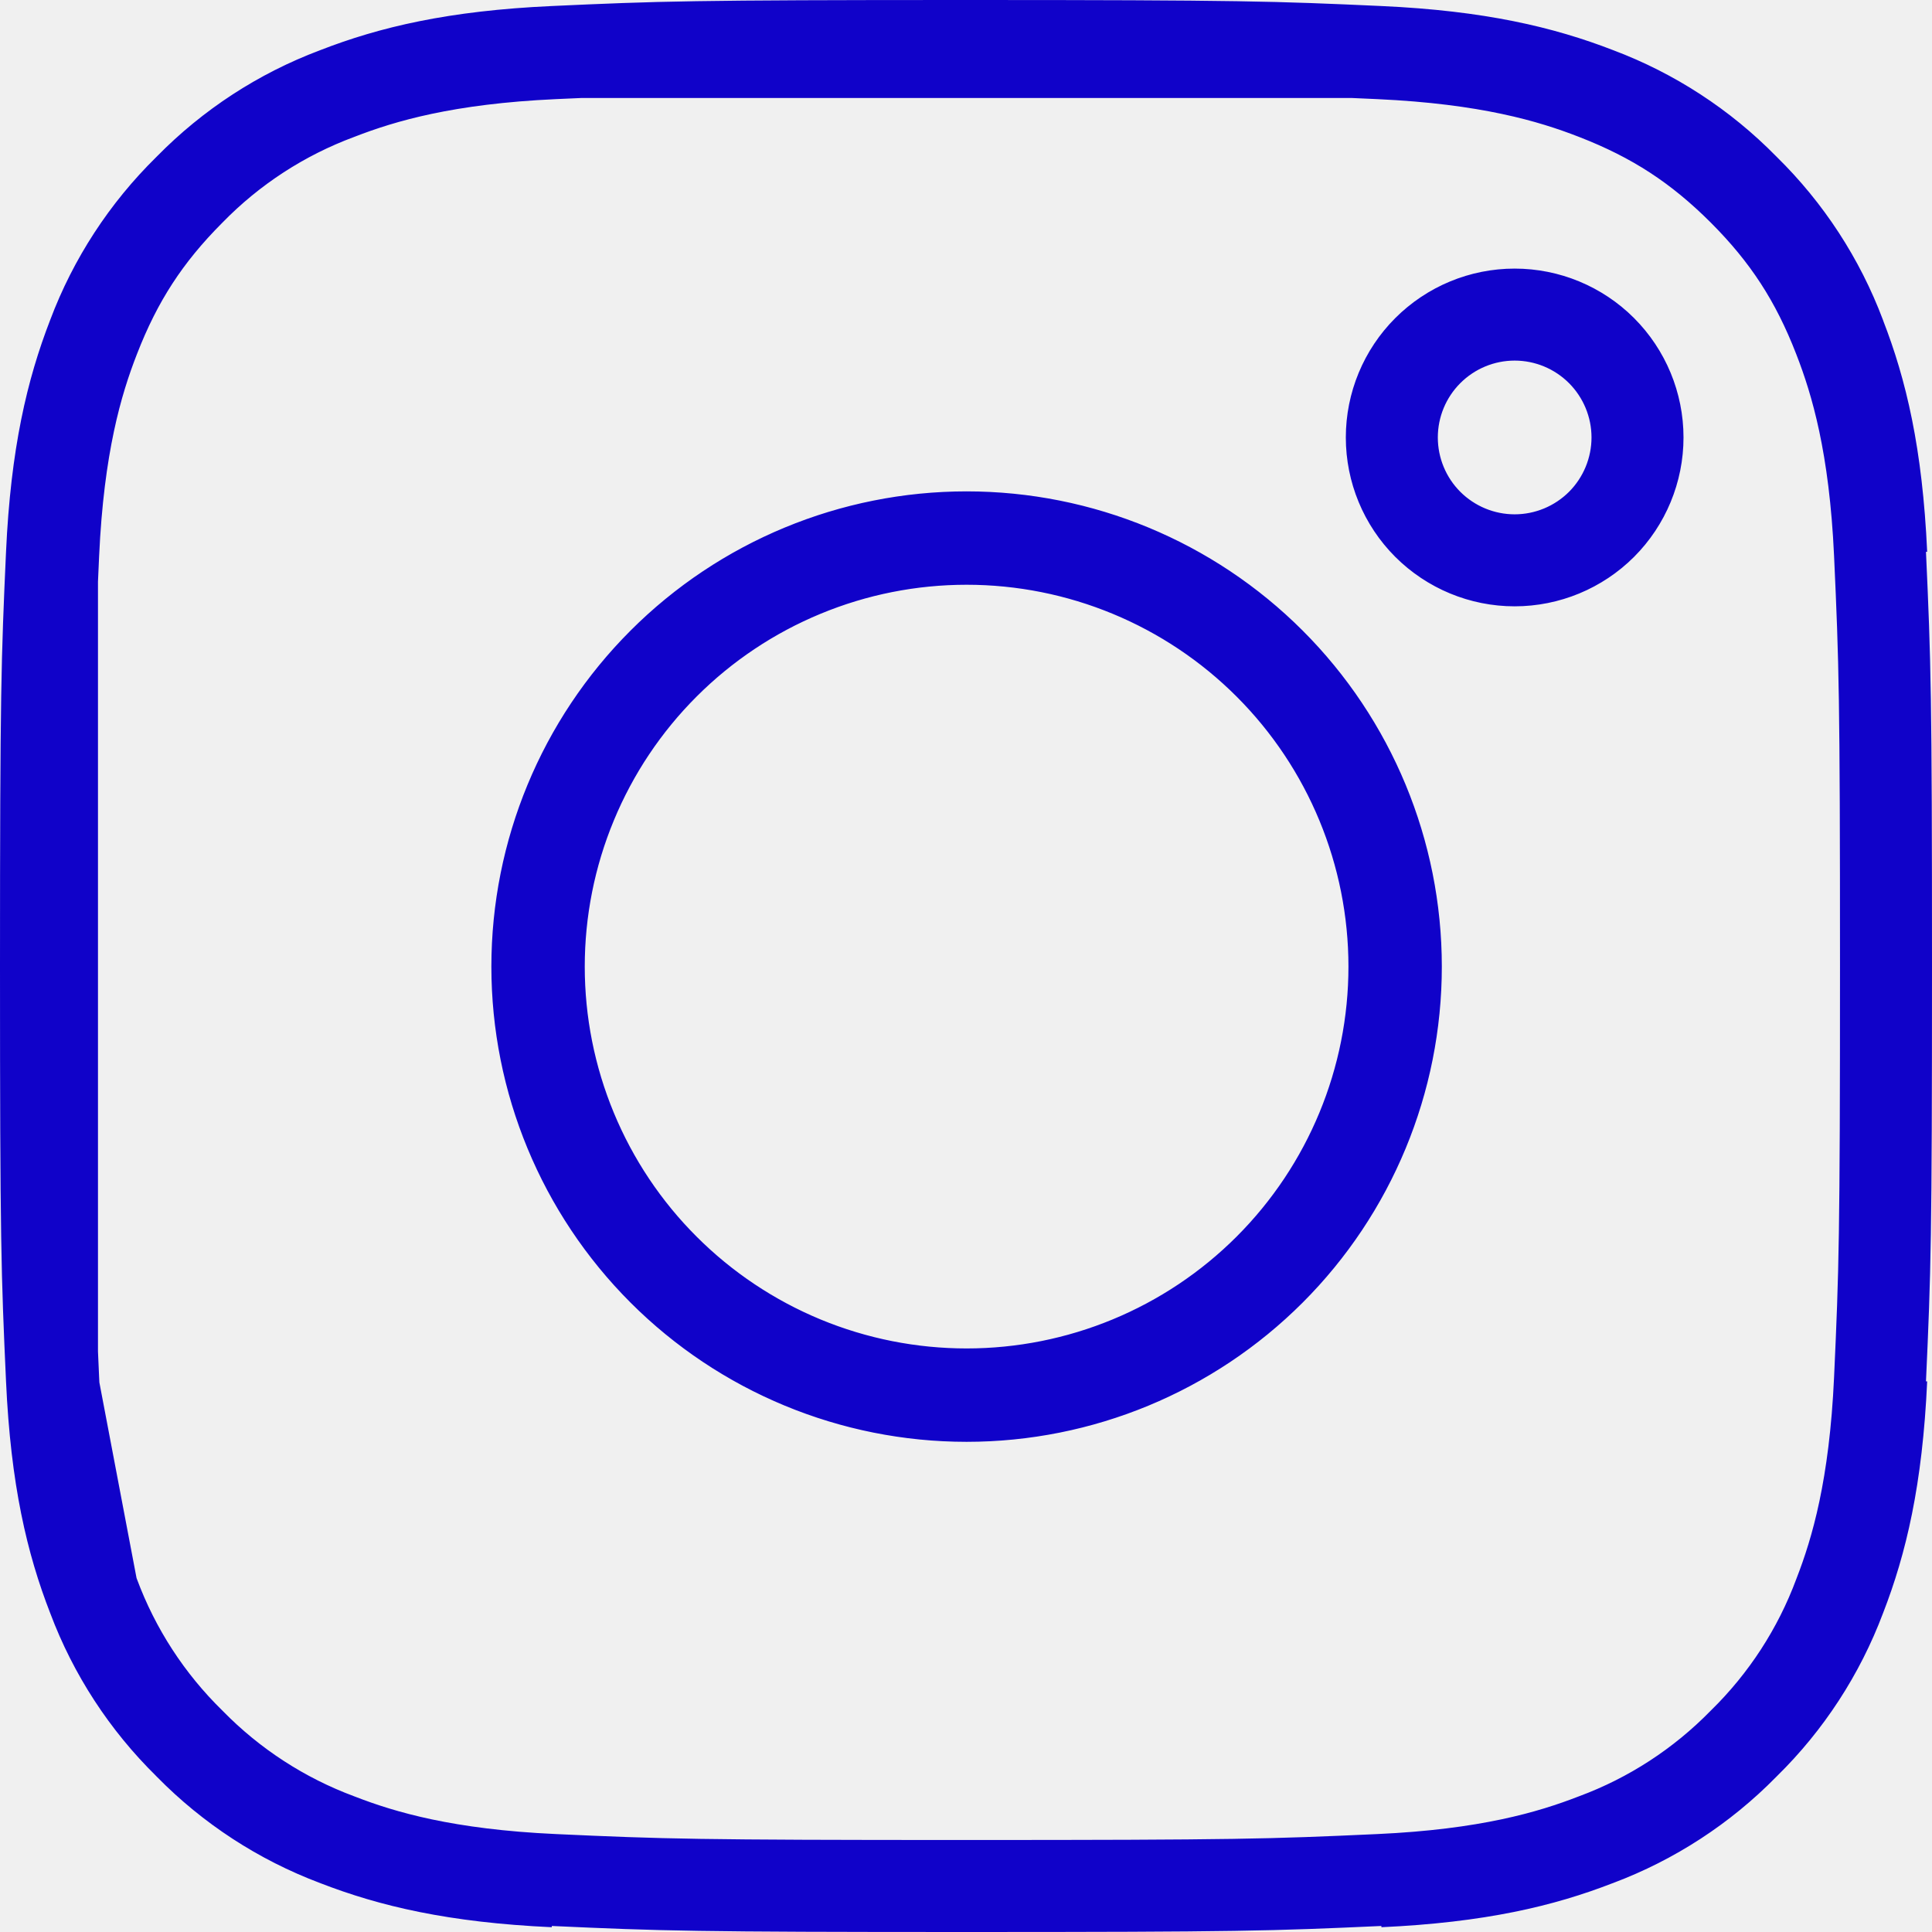
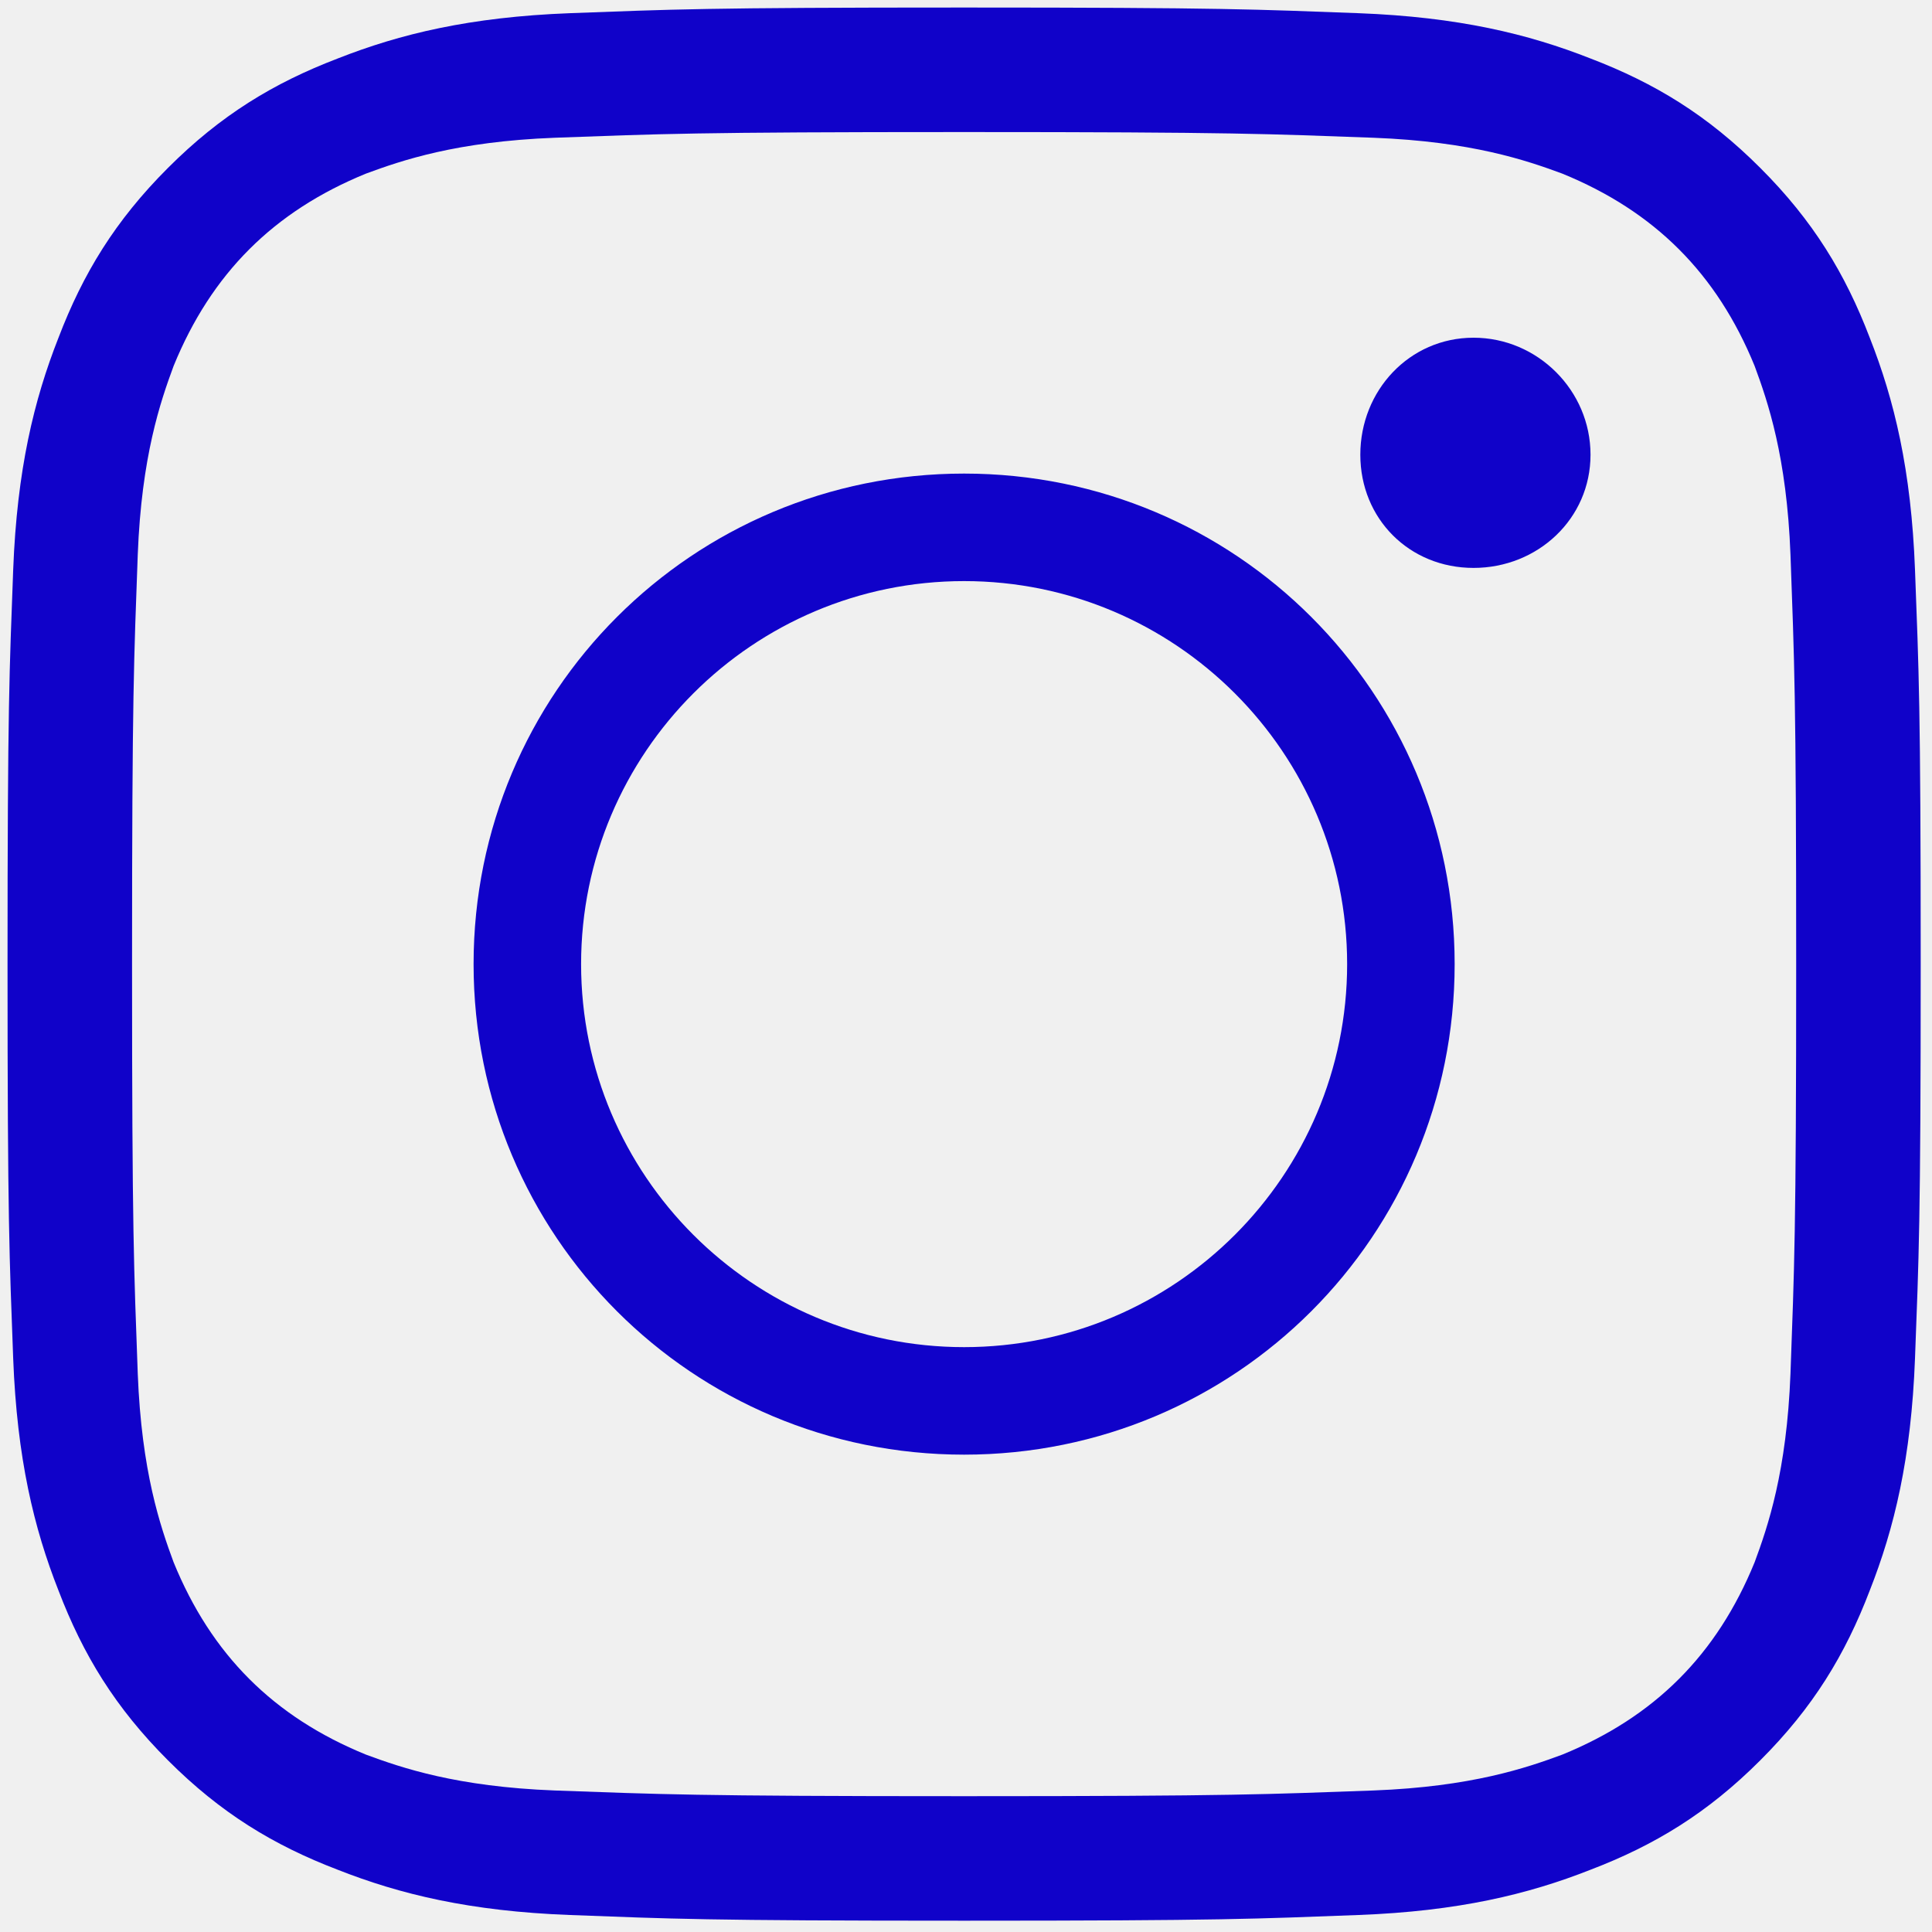
- <svg xmlns="http://www.w3.org/2000/svg" viewBox="0 0 42 42" fill="none">
-   <path d="M1.13 12.041C1.228 9.89 1.565 8.502 2.021 7.324L2.027 7.308C2.478 6.109 3.186 5.024 4.1 4.126L4.112 4.113L4.125 4.101C5.023 3.186 6.109 2.479 7.307 2.029L7.328 2.021C8.503 1.564 9.888 1.228 12.041 1.13M1.13 12.041C1.026 14.34 1 15.053 1 21.013C1 26.975 1.025 27.686 1.13 29.985M1.13 12.041V12.621M12.041 1.13C14.34 1.025 15.053 1 21.013 1C26.974 1 27.686 1.026 29.984 1.13M12.041 1.13H12.622M1.13 29.985C1.228 32.139 1.564 33.524 2.021 34.699L2.029 34.72M1.13 29.985L1.165 30.171M1.13 29.985V29.404M1.13 12.621C1.138 12.437 1.147 12.245 1.156 12.041C1.264 9.687 1.664 8.311 2.045 7.336C2.539 6.062 3.164 5.1 4.12 4.141C5.028 3.209 6.132 2.491 7.352 2.039C8.323 1.662 9.695 1.263 12.04 1.156C12.245 1.147 12.438 1.138 12.622 1.13M1.13 12.621C1.045 14.569 1.026 15.644 1.026 21.013C1.026 26.381 1.045 27.457 1.13 29.404M1.13 12.621L1.13 29.404M2.029 34.72C2.479 35.917 3.186 37.003 4.101 37.901L4.113 37.914L4.126 37.927C5.024 38.841 6.109 39.548 7.308 39.999L7.326 40.006C8.502 40.462 9.888 40.798 12.041 40.897M2.029 34.72L2.002 34.577M2.002 34.577L1.165 30.171M2.002 34.577C1.646 33.639 1.281 32.328 1.165 30.171M2.002 34.577C2.014 34.61 2.027 34.643 2.039 34.675C2.49 35.89 3.204 36.99 4.13 37.896C5.036 38.822 6.136 39.536 7.35 39.987C8.325 40.366 9.698 40.763 12.041 40.87C14.405 40.978 15.135 41 21.013 41C26.892 41 27.622 40.978 29.986 40.87C32.331 40.763 33.703 40.364 34.675 39.987C35.89 39.537 36.99 38.822 37.896 37.896C38.822 36.99 39.536 35.891 39.987 34.676C40.366 33.701 40.763 32.328 40.87 29.986C40.978 27.622 41 26.89 41 21.013C41 15.136 40.978 14.404 40.87 12.04C40.762 9.683 40.36 8.309 39.981 7.337C39.486 6.059 38.859 5.093 37.895 4.129C36.932 3.168 35.969 2.541 34.691 2.045C33.715 1.664 32.34 1.264 29.986 1.156C29.782 1.147 29.589 1.138 29.404 1.13M1.165 30.171C1.162 30.11 1.159 30.049 1.156 29.986C1.147 29.782 1.138 29.589 1.13 29.404M29.404 1.13H29.984M29.404 1.13L12.622 1.13M29.404 1.13C27.457 1.045 26.381 1.026 21.013 1.026C15.646 1.026 14.569 1.045 12.622 1.13M29.984 1.13C32.136 1.228 33.524 1.565 34.702 2.021L34.718 2.027C35.917 2.478 37.003 3.186 37.9 4.1L37.913 4.112L37.925 4.125C38.839 5.022 39.547 6.108 39.998 7.307L40.005 7.328C40.462 8.503 40.798 9.888 40.896 12.041M40.896 29.985C40.798 32.139 40.462 33.524 40.006 34.7L39.999 34.718C39.548 35.917 38.841 37.003 37.927 37.9L37.914 37.913L37.901 37.926C37.003 38.841 35.917 39.547 34.719 39.998L34.699 40.005C33.524 40.462 32.139 40.798 29.985 40.897M17.454 29.607C18.582 30.074 19.792 30.314 21.013 30.314C23.48 30.314 25.846 29.334 27.59 27.59C29.334 25.846 30.314 23.48 30.314 21.013C30.314 18.546 29.334 16.18 27.59 14.436C25.846 12.692 23.48 11.712 21.013 11.712C19.792 11.712 18.582 11.952 17.454 12.42C16.325 12.887 15.3 13.572 14.436 14.436C13.572 15.3 12.887 16.325 12.42 17.454C11.952 18.582 11.712 19.792 11.712 21.013C11.712 22.235 11.952 23.444 12.42 24.573C12.887 25.701 13.572 26.727 14.436 27.59C15.3 28.454 16.325 29.139 17.454 29.607ZM14.415 14.415C16.165 12.665 18.539 11.682 21.013 11.682C23.488 11.682 25.861 12.665 27.611 14.415C29.361 16.165 30.344 18.538 30.344 21.013C30.344 23.488 29.361 25.861 27.611 27.611C25.861 29.361 23.488 30.344 21.013 30.344C18.539 30.344 16.165 29.361 14.415 27.611C12.665 25.861 11.682 23.488 11.682 21.013C11.682 18.538 12.665 16.165 14.415 14.415ZM35.598 9.51C35.598 10.218 35.316 10.898 34.816 11.399C34.315 11.899 33.636 12.181 32.927 12.181C32.219 12.181 31.54 11.899 31.039 11.399C30.538 10.898 30.257 10.218 30.257 9.51C30.257 8.802 30.538 8.123 31.039 7.622C31.54 7.121 32.219 6.839 32.927 6.839C33.636 6.839 34.315 7.121 34.816 7.622C35.316 8.123 35.598 8.802 35.598 9.51Z" stroke="#1002C9" stroke-width="2" stroke-linejoin="round" />
+ <svg xmlns="http://www.w3.org/2000/svg" width="34" height="34" viewBox="0 0 40 40" fill="none">
+   <g clip-path="url(#clip0_22_890)">
+     <path d="M19.961 0.156C25.352 0.156 26.016 0.195 28.125 0.273C30.195 0.352 31.641 0.703 32.93 1.211C34.258 1.719 35.352 2.383 36.445 3.477C37.539 4.57 38.203 5.664 38.711 6.992C39.219 8.281 39.57 9.727 39.648 11.797C39.727 13.906 39.766 14.57 39.766 19.961C39.766 25.352 39.727 26.016 39.648 28.125C39.57 30.195 39.219 31.641 38.711 32.93C38.203 34.258 37.539 35.352 36.445 36.445C35.352 37.539 34.258 38.203 32.93 38.711C31.641 39.219 30.195 39.57 28.125 39.648C26.016 39.727 25.352 39.766 19.961 39.766C14.57 39.766 13.906 39.727 11.797 39.648C9.727 39.57 8.281 39.219 6.992 38.711C5.664 38.203 4.57 37.539 3.477 36.445C2.383 35.352 1.719 34.258 1.211 32.93C0.703 31.641 0.352 30.195 0.273 28.125C0.195 26.016 0.156 25.352 0.156 19.961C0.156 14.57 0.195 13.906 0.273 11.797C0.352 9.727 0.703 8.281 1.211 6.992C1.719 5.664 2.383 4.57 3.477 3.477C4.57 2.383 5.664 1.719 6.992 1.211C8.281 0.703 9.727 0.352 11.797 0.273C13.906 0.195 14.57 0.156 19.961 0.156ZM19.961 2.734C14.336 2.734 13.672 2.773 11.484 2.852C9.453 2.93 8.32 3.32 7.578 3.594C5.664 4.375 4.375 5.664 3.594 7.578C3.32 8.32 2.93 9.453 2.852 11.484C2.773 13.672 2.734 14.336 2.734 19.961C2.734 25.586 2.773 26.25 2.852 28.438C2.93 30.469 3.32 31.602 3.594 32.344C4.375 34.258 5.664 35.547 7.578 36.328C8.32 36.602 9.453 36.992 11.484 37.07C13.672 37.148 14.336 37.188 19.961 37.188C25.586 37.188 26.25 37.148 28.438 37.07C30.469 36.992 31.602 36.602 32.344 36.328C34.258 35.547 35.547 34.258 36.328 32.344C36.602 31.602 36.992 30.469 37.07 28.438C37.148 26.25 37.188 25.586 37.188 19.961C37.188 14.336 37.148 13.672 37.07 11.484C36.992 9.453 36.602 8.32 36.328 7.578C35.547 5.664 34.258 4.375 32.344 3.594C31.602 3.32 30.469 2.93 28.438 2.852C26.25 2.773 25.586 2.734 19.961 2.734ZM19.961 27.891C24.336 27.891 27.891 24.336 27.891 19.961C27.891 15.586 24.336 12.031 19.961 12.031C15.586 12.031 12.031 15.586 12.031 19.961C12.031 24.336 15.586 27.891 19.961 27.891ZM19.961 9.805C25.586 9.805 30.117 14.336 30.117 19.961C30.117 25.586 25.586 30.117 19.961 30.117C14.336 30.117 9.805 25.586 9.805 19.961C9.805 14.336 14.336 9.805 19.961 9.805ZM32.93 9.414C32.93 10.742 31.836 11.758 30.508 11.758C29.18 11.758 28.164 10.742 28.164 9.414C28.164 8.086 29.18 6.992 30.508 6.992C31.836 6.992 32.93 8.086 32.93 9.414Z" fill="#1002C9" />
+   </g>
+   <defs>
+     <clipPath id="clip0_22_890">
+       <rect width="40" height="40" fill="white" />
+     </clipPath>
+   </defs>
</svg>
